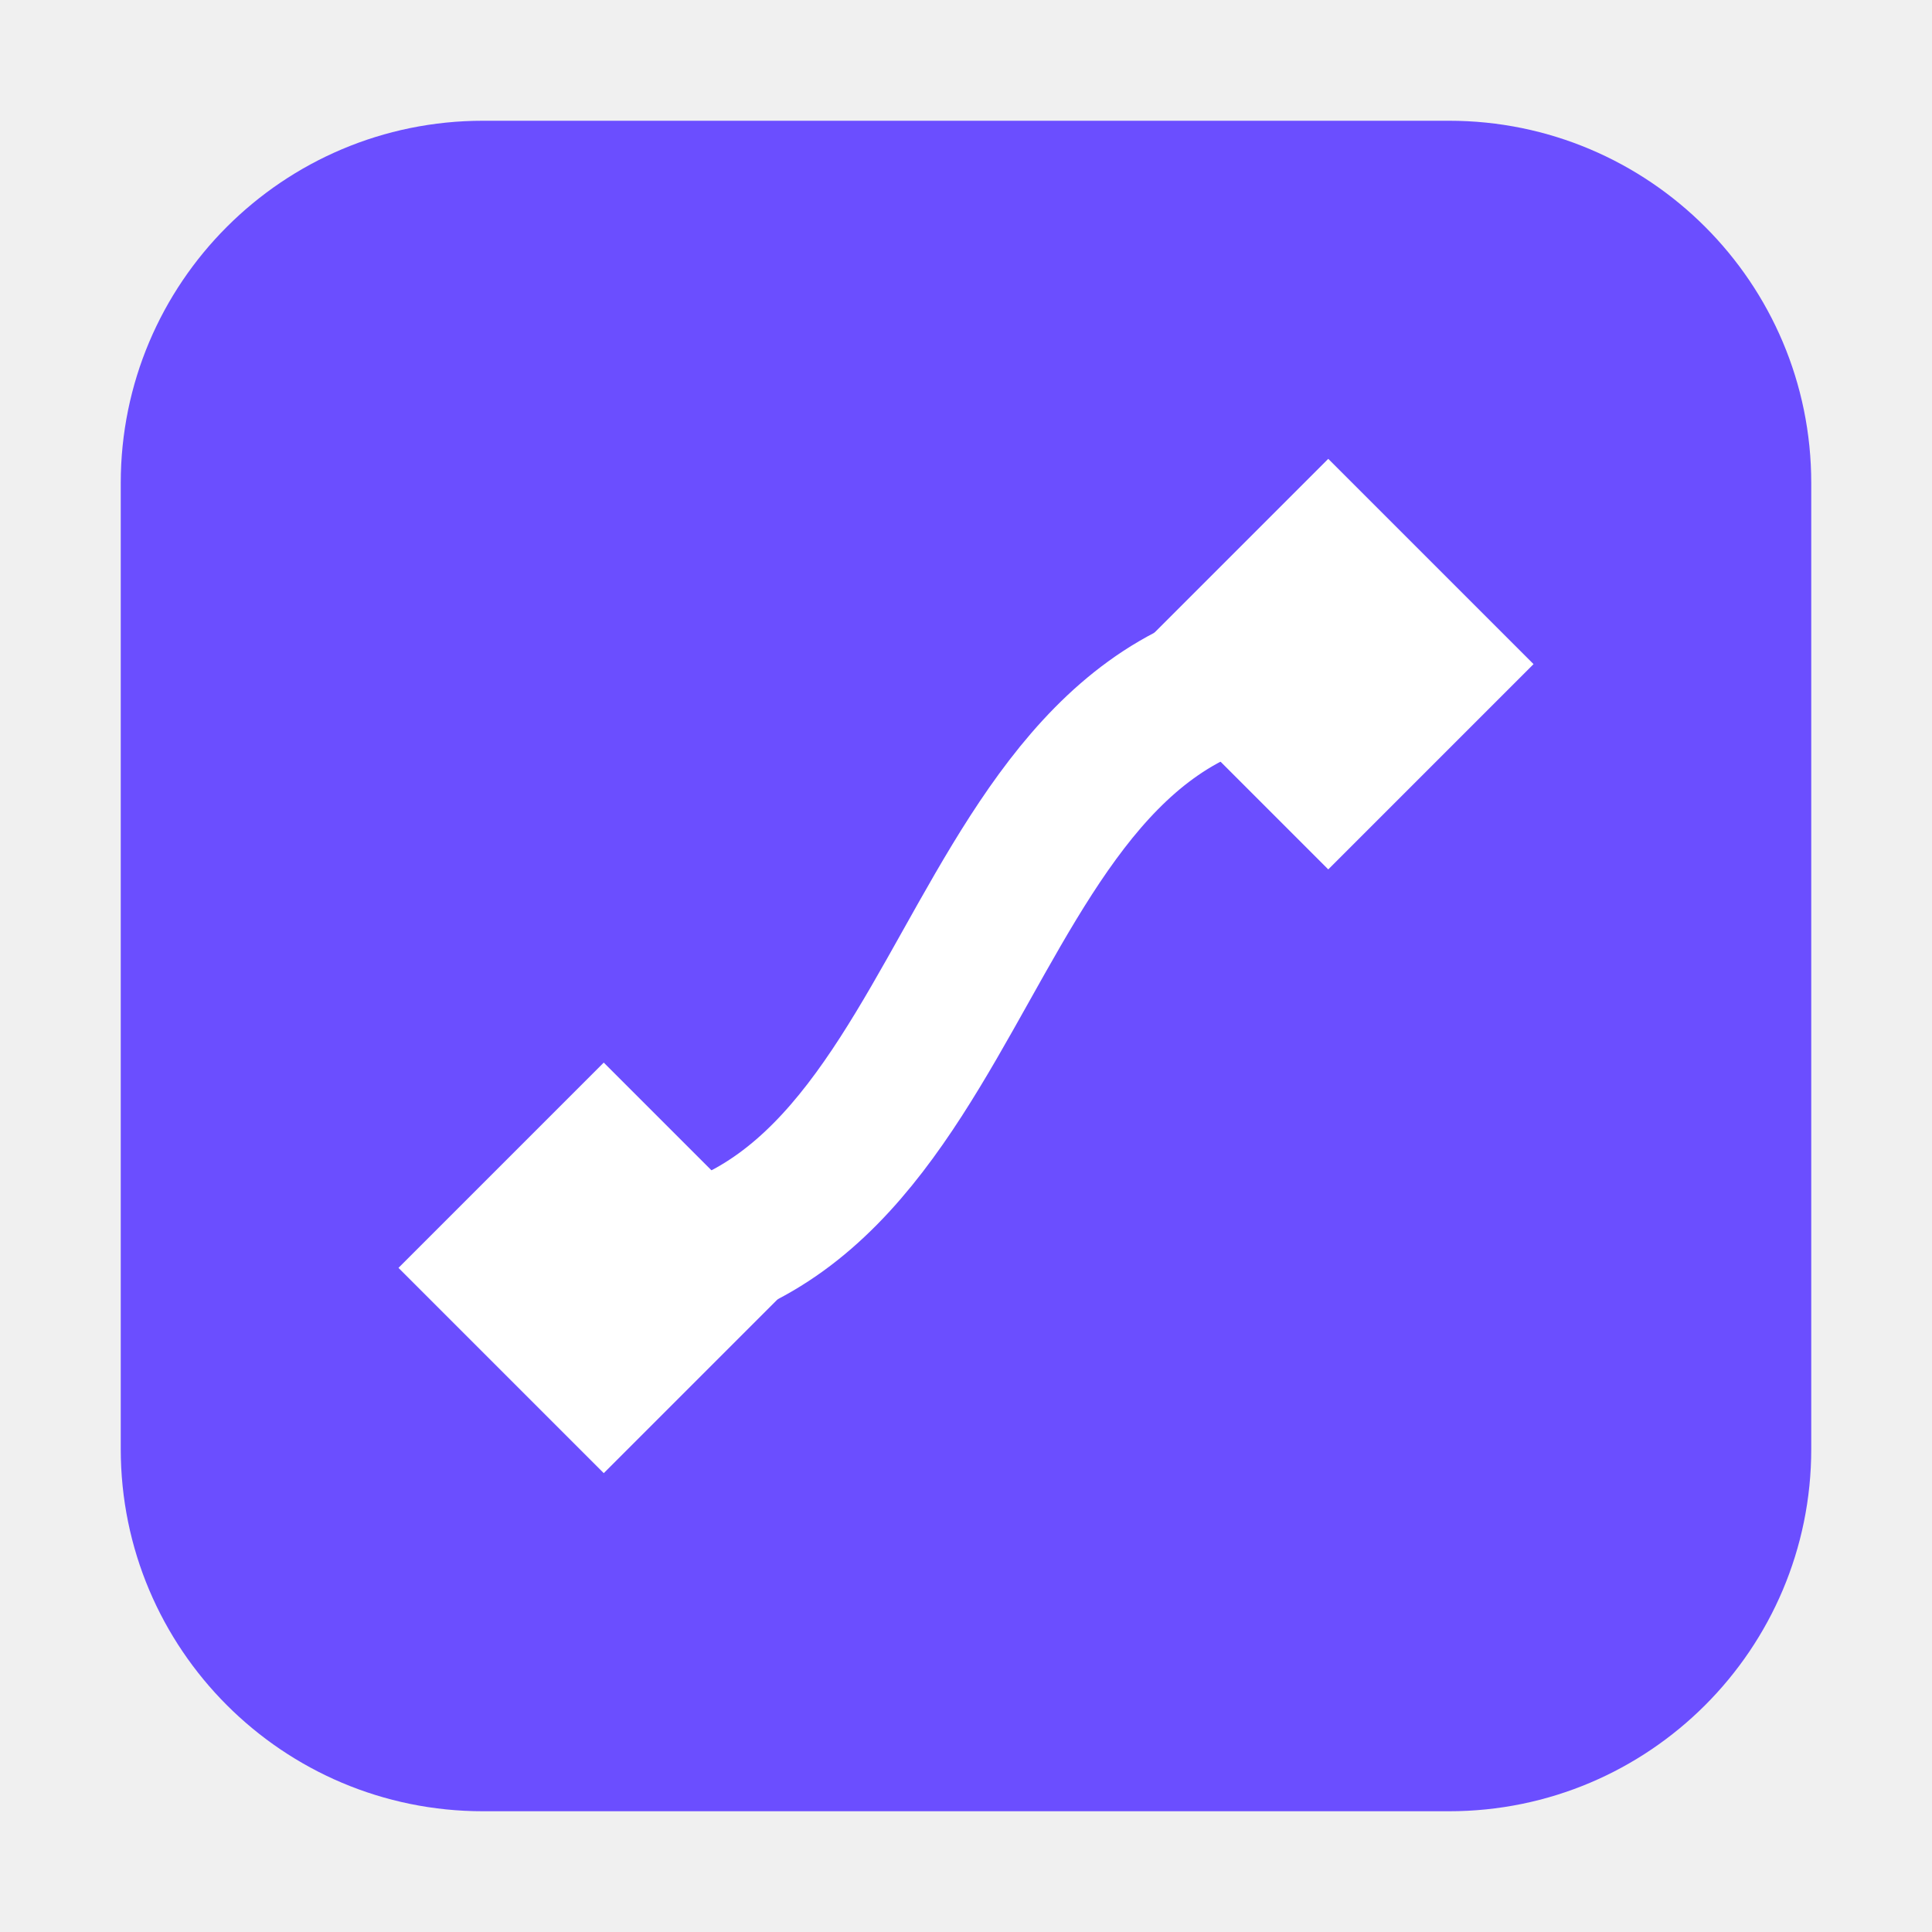
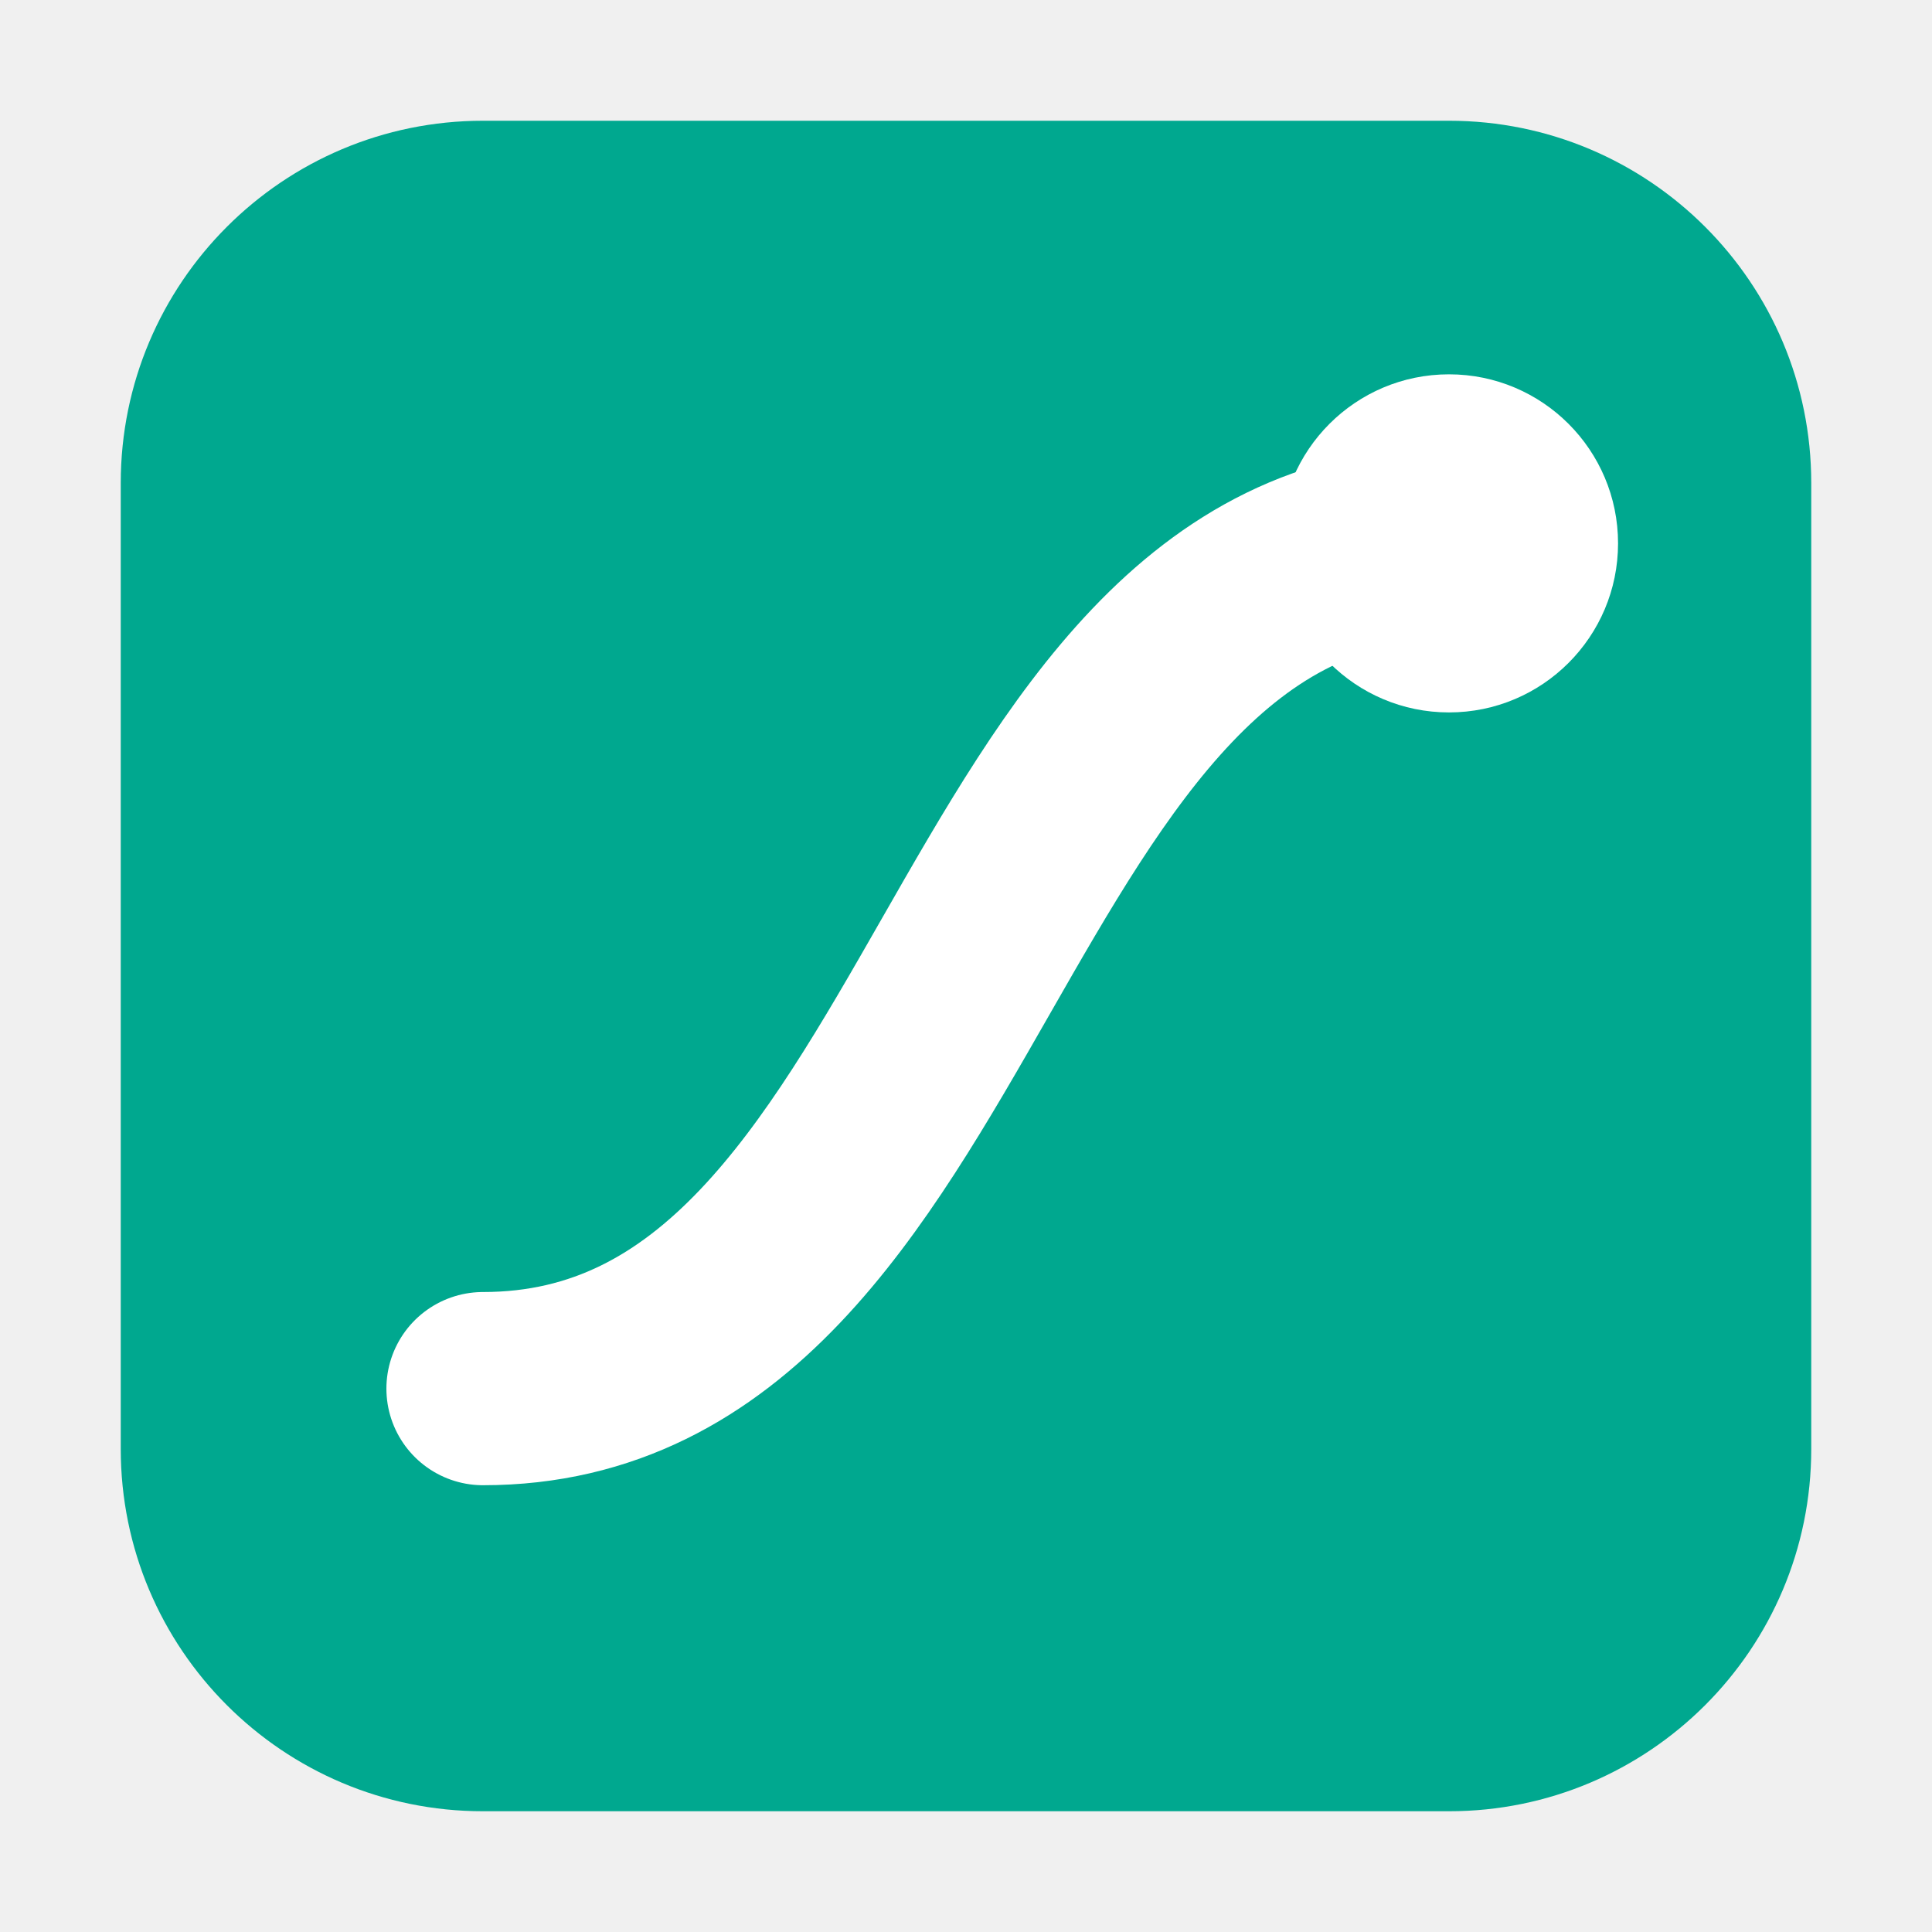
<svg xmlns="http://www.w3.org/2000/svg" width="16" height="16" viewBox="0 0 16 16">
-   <rect x="1" y="1" width="14" height="14" rx="3" fill="#6B4EFF" />
-   <path d="M5 10.5C8.2 10.5 7.8 5.5 11 5.5" fill="none" stroke="#FFFFFF" stroke-width="1.2" stroke-linecap="round" />
-   <path d="M5 8.8l1.7 1.7-1.7 1.7-1.7-1.7z" fill="#FFFFFF" />
-   <path d="M11 3.8l1.7 1.7-1.7 1.7-1.7-1.7z" fill="#FFFFFF" />
+   <rect x="1" y="1" width="14" height="14" rx="3" fill="#00A88F" />
+   <path d="M4 11.5C8 11.5 8 4.5 12 4.5" fill="none" stroke="#FFFFFF" stroke-width="1.6" stroke-linecap="round" />
+   <circle cx="12" cy="4.5" r="1.4" fill="#FFFFFF" />
</svg>
